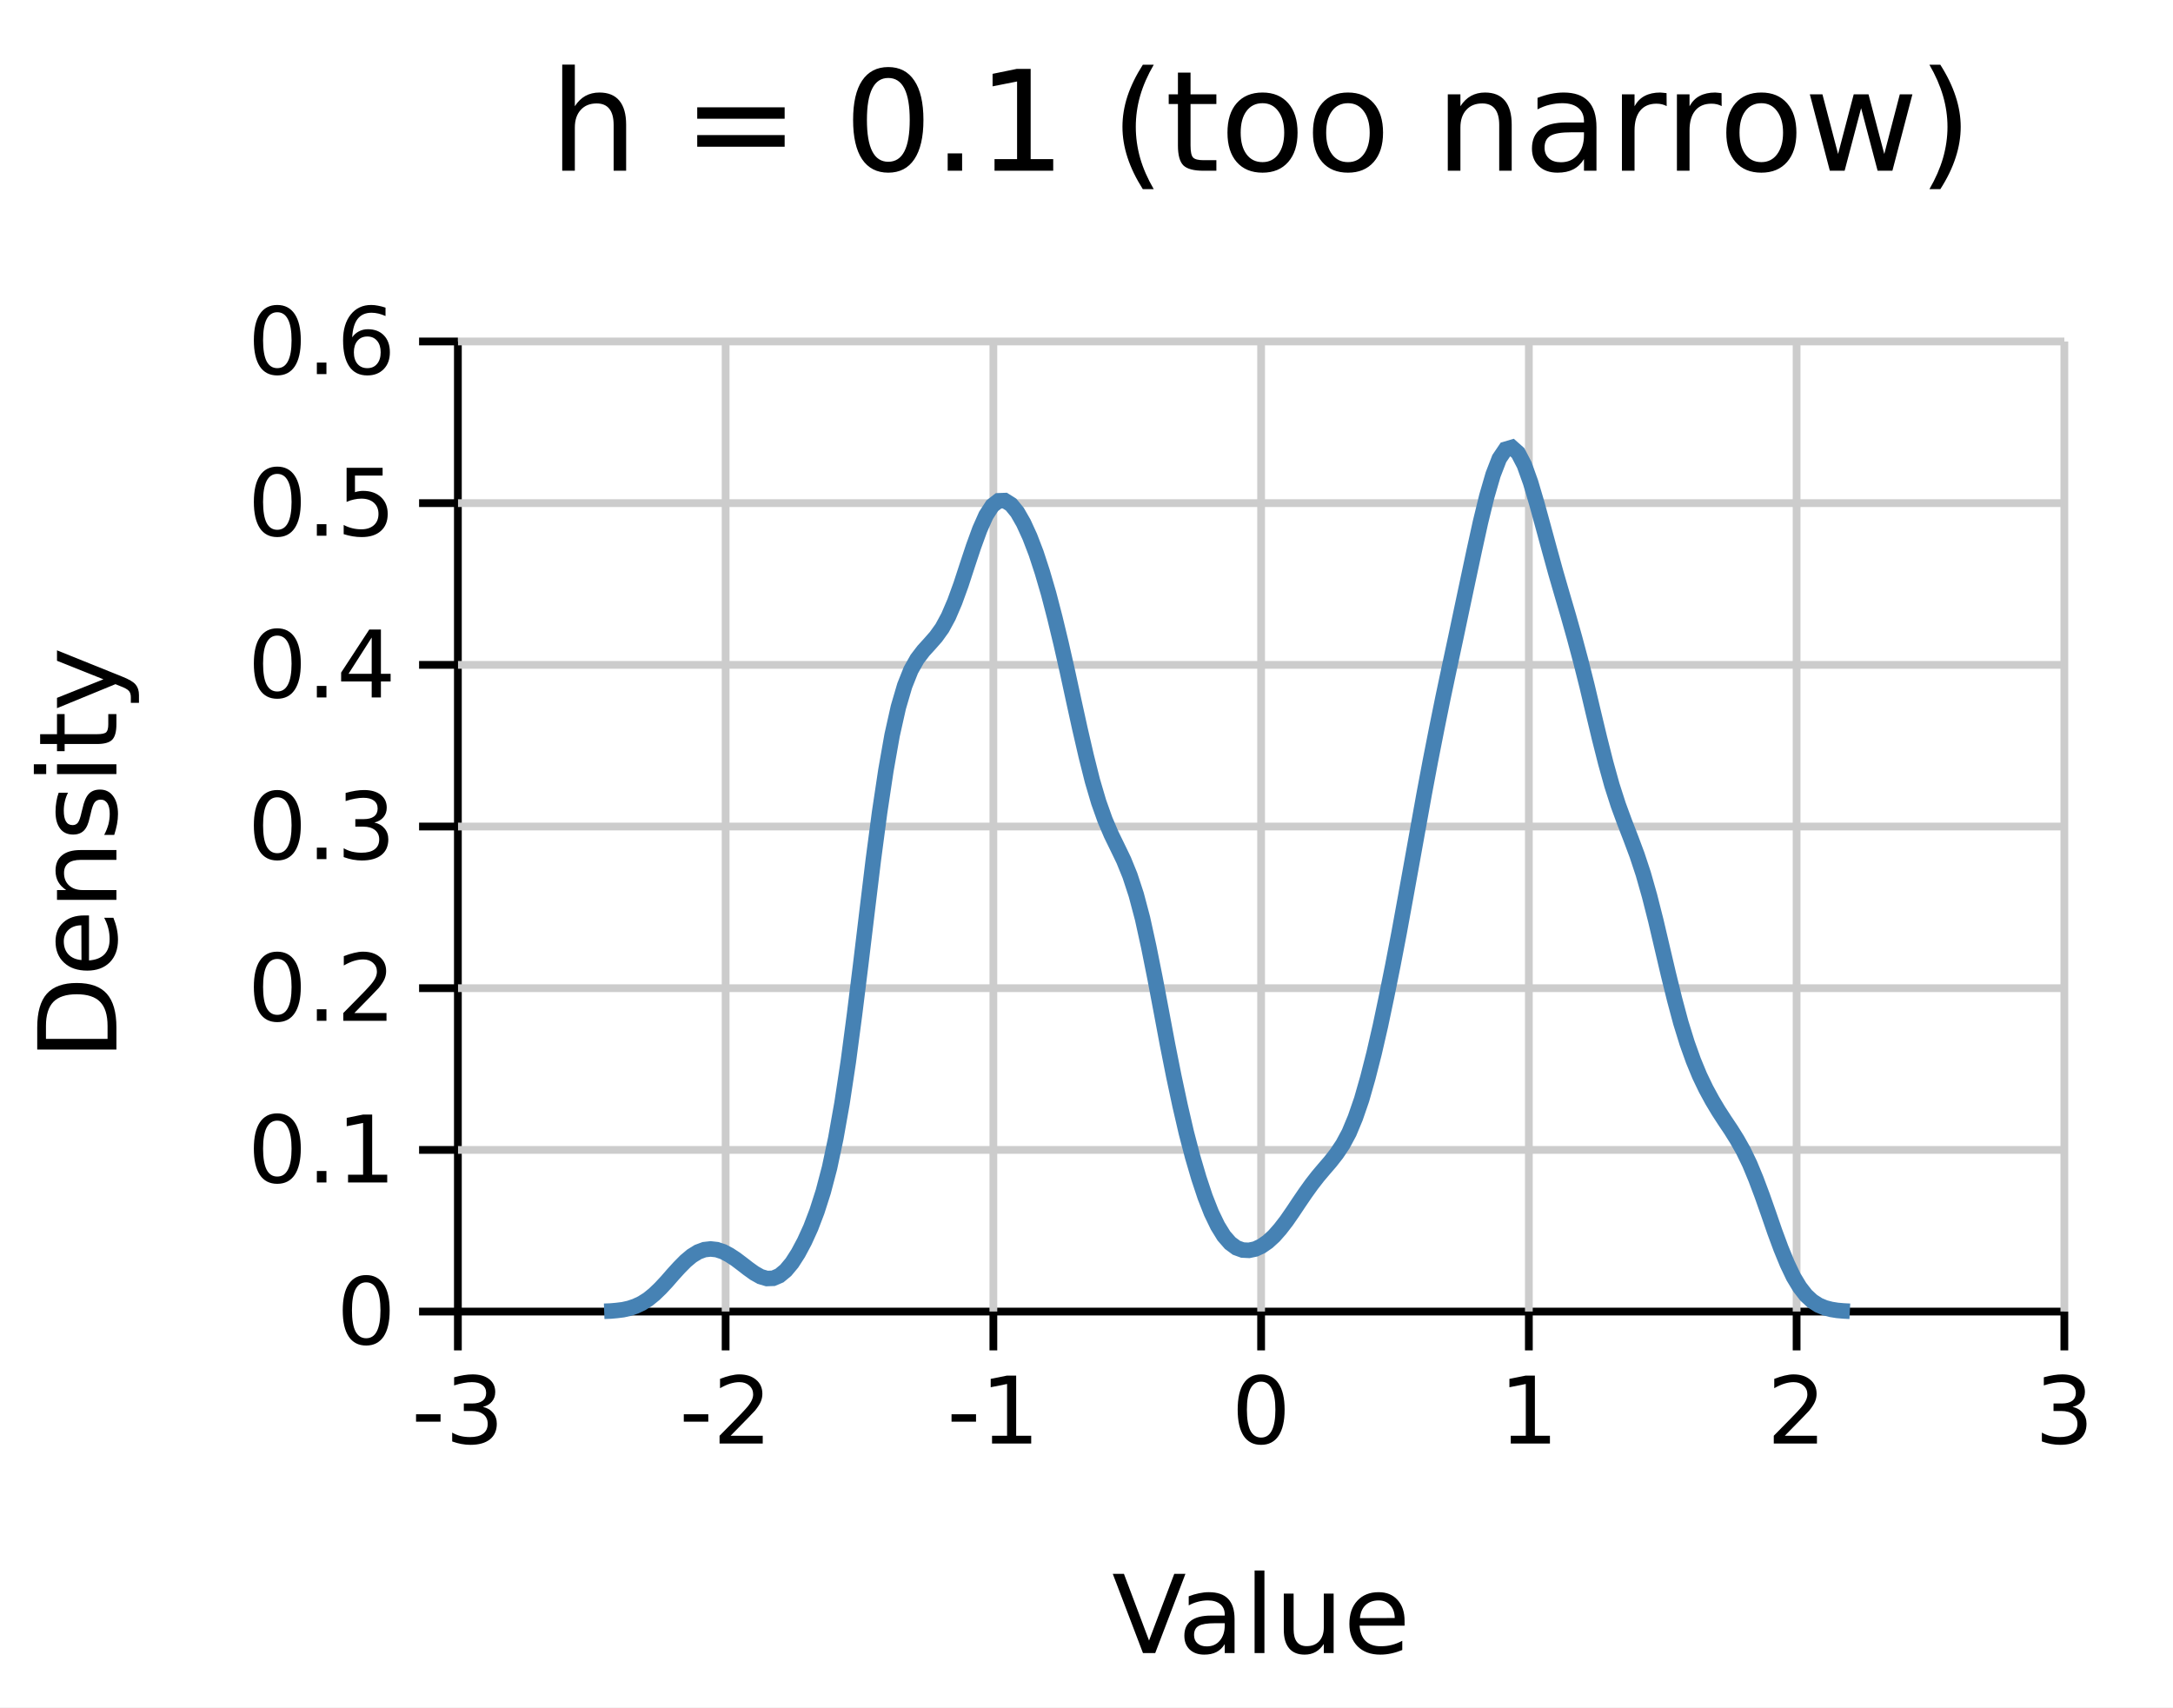
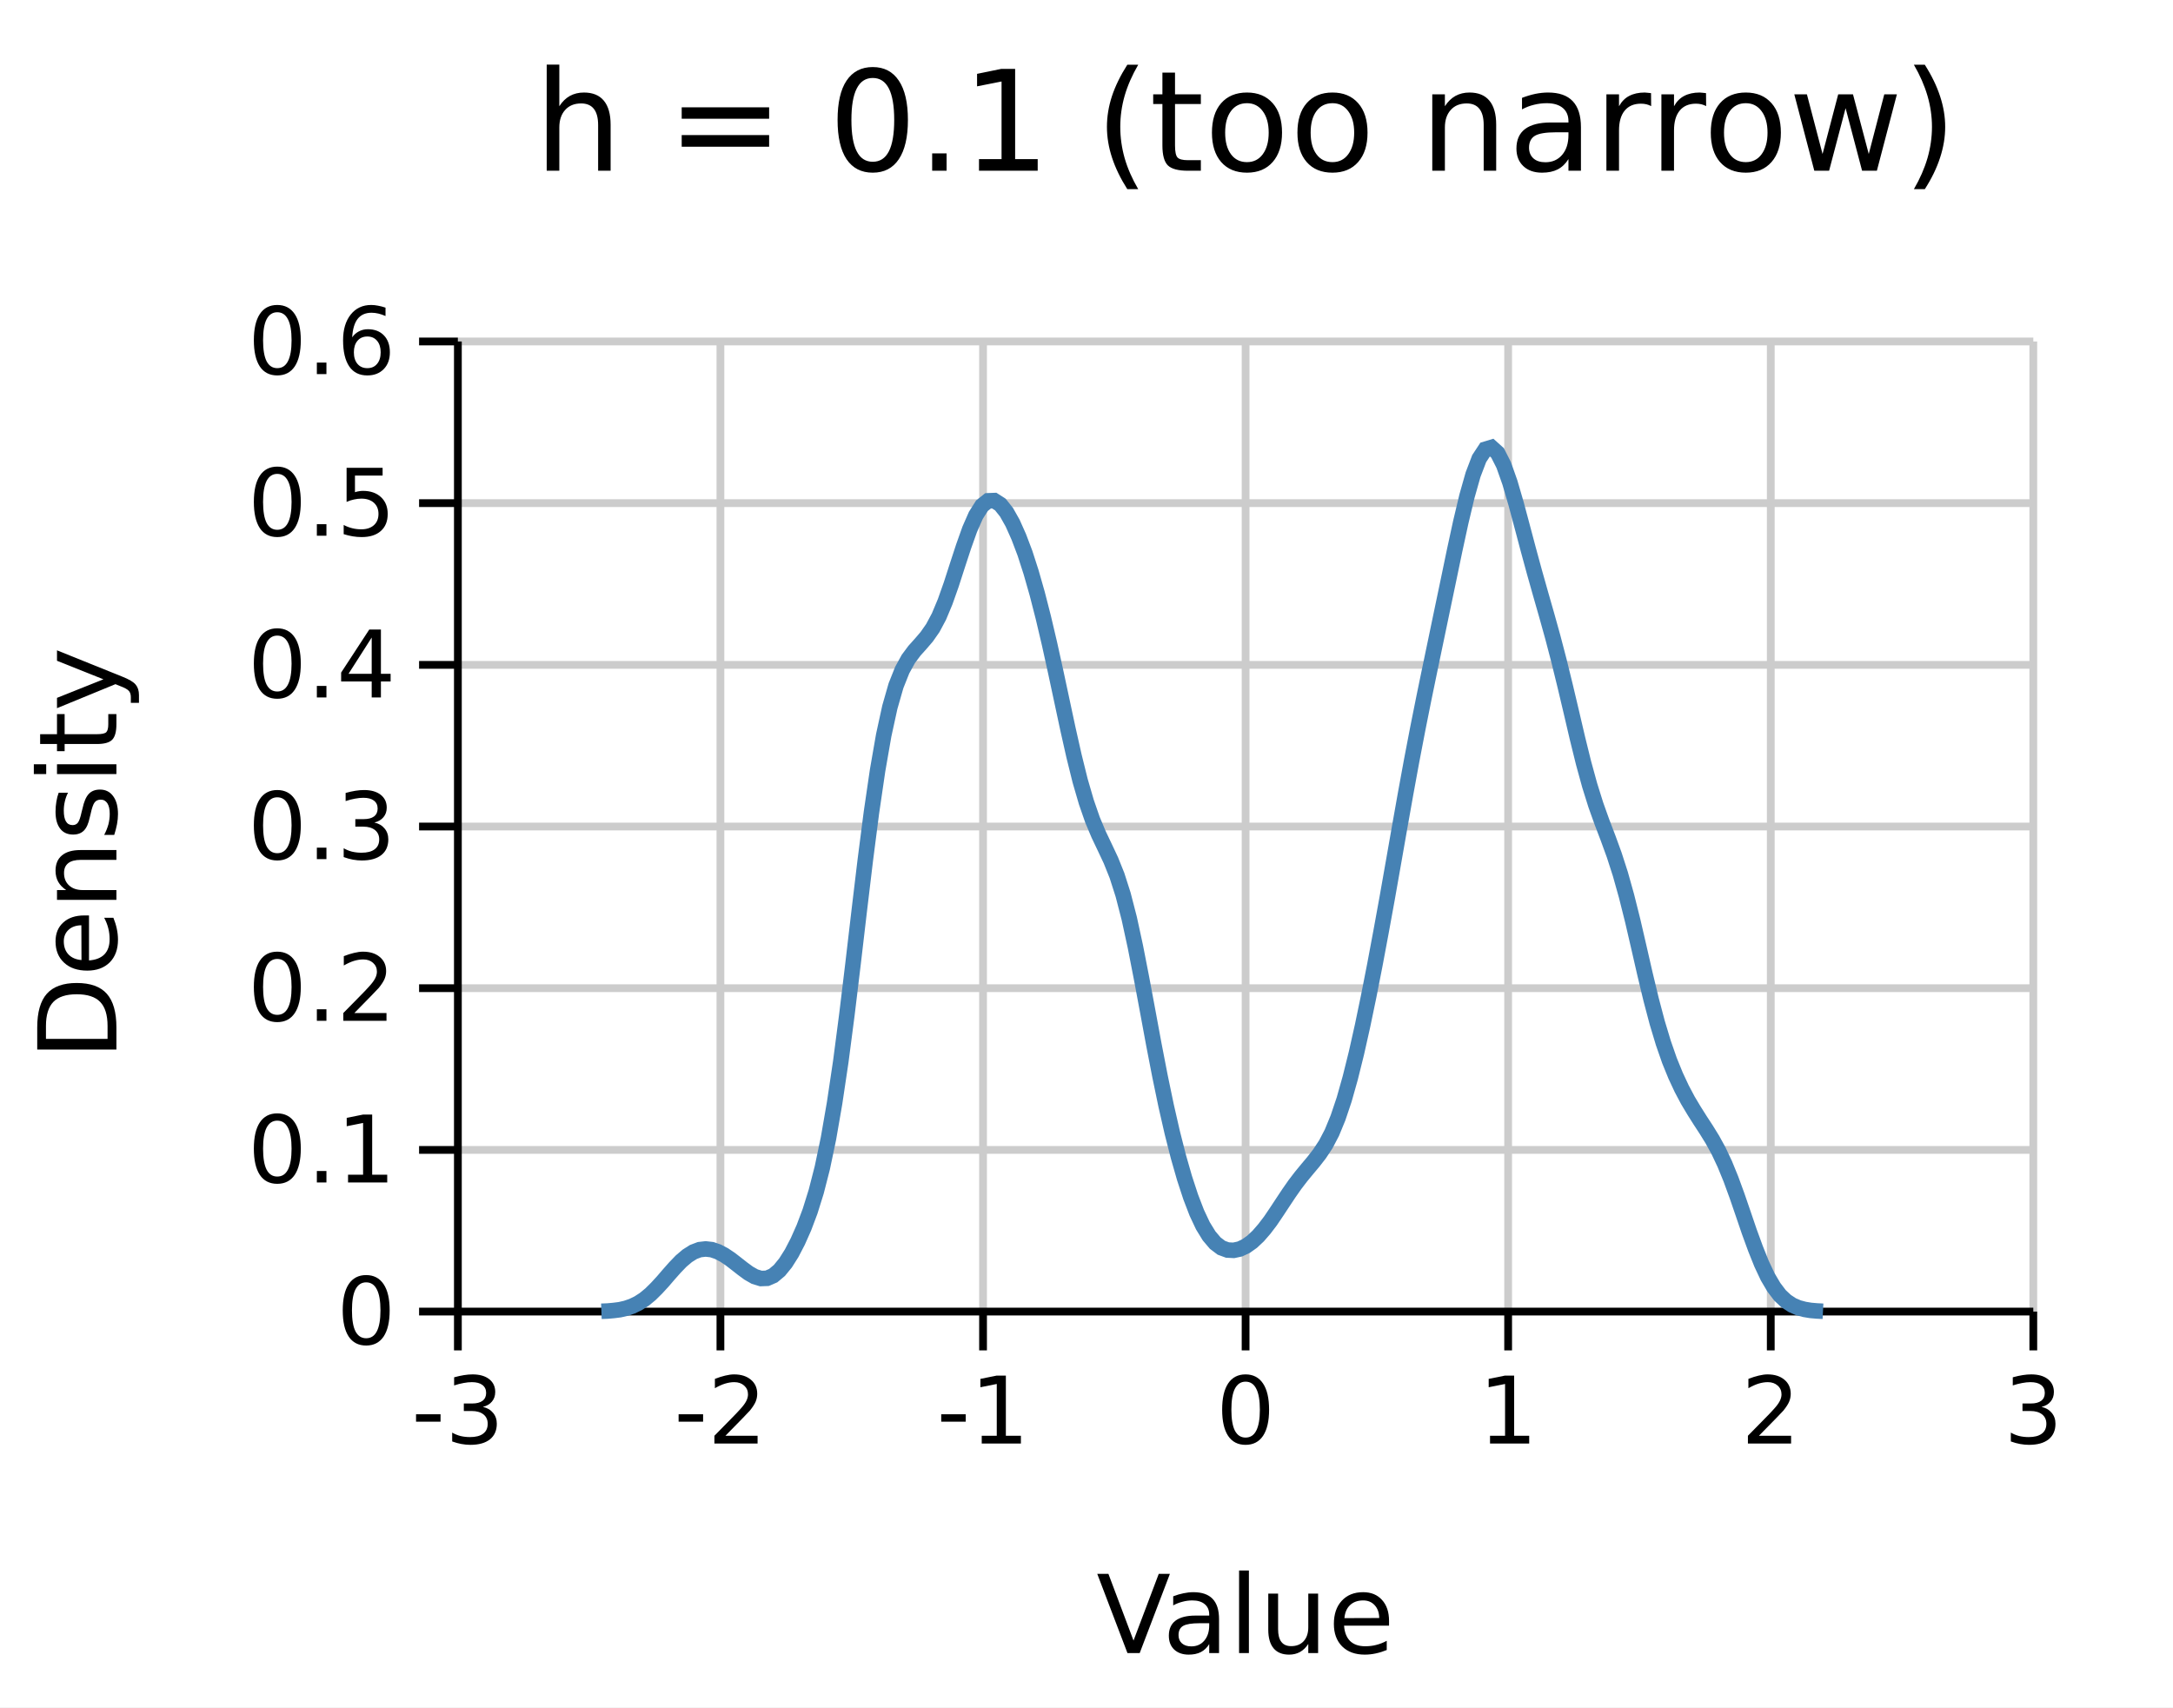
<svg xmlns="http://www.w3.org/2000/svg" width="280" height="220" font-family="DejaVu Sans, Liberation Sans, Arial, sans-serif" fill="black">
  <rect width="100%" height="100%" fill="white" />
-   <line x1="59" y1="169" x2="266" y2="169" stroke="#000000" stroke-width="1" />
+   <line x1="92.83" y1="44" x2="92.83" y2="169" stroke="#cccccc" stroke-width="1" />
+   <line x1="126.67" y1="44" x2="126.67" y2="169" stroke="#cccccc" stroke-width="1" />
+   <line x1="160.5" y1="44" x2="160.5" y2="169" stroke="#cccccc" stroke-width="1" />
+   <line x1="194.33" y1="44" x2="194.33" y2="169" stroke="#cccccc" stroke-width="1" />
+   <line x1="228.17" y1="44" x2="228.17" y2="169" stroke="#cccccc" stroke-width="1" />
+   <line x1="262" y1="44" x2="262" y2="169" stroke="#cccccc" stroke-width="1" />
+   <line x1="59" y1="148.17" x2="262" y2="148.17" stroke="#cccccc" stroke-width="1" />
+   <line x1="59" y1="127.33" x2="262" y2="127.33" stroke="#cccccc" stroke-width="1" />
+   <line x1="59" y1="106.5" x2="262" y2="106.5" stroke="#cccccc" stroke-width="1" />
+   <line x1="59" y1="85.67" x2="262" y2="85.67" stroke="#cccccc" stroke-width="1" />
+   <line x1="59" y1="64.83" x2="262" y2="64.83" stroke="#cccccc" stroke-width="1" />
+   <line x1="59" y1="44" x2="262" y2="44" stroke="#cccccc" stroke-width="1" />
+   <line x1="59" y1="169" x2="262" y2="169" stroke="#000000" stroke-width="1" />
  <line x1="59" y1="44" x2="59" y2="169" stroke="#000000" stroke-width="1" />
-   <line x1="93.5" y1="44" x2="93.5" y2="169" stroke="#cccccc" stroke-width="1" />
-   <line x1="128" y1="44" x2="128" y2="169" stroke="#cccccc" stroke-width="1" />
-   <line x1="162.5" y1="44" x2="162.5" y2="169" stroke="#cccccc" stroke-width="1" />
-   <line x1="197" y1="44" x2="197" y2="169" stroke="#cccccc" stroke-width="1" />
-   <line x1="231.5" y1="44" x2="231.5" y2="169" stroke="#cccccc" stroke-width="1" />
-   <line x1="266" y1="44" x2="266" y2="169" stroke="#cccccc" stroke-width="1" />
-   <line x1="59" y1="148.17" x2="266" y2="148.17" stroke="#cccccc" stroke-width="1" />
-   <line x1="59" y1="127.33" x2="266" y2="127.33" stroke="#cccccc" stroke-width="1" />
-   <line x1="59" y1="106.5" x2="266" y2="106.5" stroke="#cccccc" stroke-width="1" />
-   <line x1="59" y1="85.67" x2="266" y2="85.67" stroke="#cccccc" stroke-width="1" />
-   <line x1="59" y1="64.83" x2="266" y2="64.83" stroke="#cccccc" stroke-width="1" />
-   <line x1="59" y1="44" x2="266" y2="44" stroke="#cccccc" stroke-width="1" />
  <line x1="59" y1="169" x2="59" y2="174" stroke="#000000" stroke-width="1" />
  <text x="59" y="186" font-size="12" text-anchor="middle">-3</text>
-   <line x1="93.5" y1="169" x2="93.5" y2="174" stroke="#000000" stroke-width="1" />
-   <text x="93.5" y="186" font-size="12" text-anchor="middle">-2</text>
-   <line x1="128" y1="169" x2="128" y2="174" stroke="#000000" stroke-width="1" />
-   <text x="128" y="186" font-size="12" text-anchor="middle">-1</text>
-   <line x1="162.5" y1="169" x2="162.5" y2="174" stroke="#000000" stroke-width="1" />
-   <text x="162.5" y="186" font-size="12" text-anchor="middle">0</text>
-   <line x1="197" y1="169" x2="197" y2="174" stroke="#000000" stroke-width="1" />
-   <text x="197" y="186" font-size="12" text-anchor="middle">1</text>
-   <line x1="231.5" y1="169" x2="231.5" y2="174" stroke="#000000" stroke-width="1" />
-   <text x="231.5" y="186" font-size="12" text-anchor="middle">2</text>
-   <line x1="266" y1="169" x2="266" y2="174" stroke="#000000" stroke-width="1" />
-   <text x="266" y="186" font-size="12" text-anchor="middle">3</text>
+   <line x1="92.83" y1="169" x2="92.83" y2="174" stroke="#000000" stroke-width="1" />
+   <text x="92.83" y="186" font-size="12" text-anchor="middle">-2</text>
+   <line x1="126.67" y1="169" x2="126.67" y2="174" stroke="#000000" stroke-width="1" />
+   <text x="126.67" y="186" font-size="12" text-anchor="middle">-1</text>
+   <line x1="160.5" y1="169" x2="160.5" y2="174" stroke="#000000" stroke-width="1" />
+   <text x="160.5" y="186" font-size="12" text-anchor="middle">0</text>
+   <line x1="194.33" y1="169" x2="194.33" y2="174" stroke="#000000" stroke-width="1" />
+   <text x="194.33" y="186" font-size="12" text-anchor="middle">1</text>
+   <line x1="228.17" y1="169" x2="228.17" y2="174" stroke="#000000" stroke-width="1" />
+   <text x="228.17" y="186" font-size="12" text-anchor="middle">2</text>
+   <line x1="262" y1="169" x2="262" y2="174" stroke="#000000" stroke-width="1" />
+   <text x="262" y="186" font-size="12" text-anchor="middle">3</text>
  <line x1="54" y1="169" x2="59" y2="169" stroke="#000000" stroke-width="1" />
  <text x="51" y="173.2" font-size="12" text-anchor="end">0</text>
  <line x1="54" y1="148.17" x2="59" y2="148.17" stroke="#000000" stroke-width="1" />
  <text x="51" y="152.37" font-size="12" text-anchor="end">0.1</text>
  <line x1="54" y1="127.33" x2="59" y2="127.33" stroke="#000000" stroke-width="1" />
  <text x="51" y="131.53" font-size="12" text-anchor="end">0.2</text>
  <line x1="54" y1="106.5" x2="59" y2="106.5" stroke="#000000" stroke-width="1" />
  <text x="51" y="110.7" font-size="12" text-anchor="end">0.3</text>
  <line x1="54" y1="85.67" x2="59" y2="85.67" stroke="#000000" stroke-width="1" />
  <text x="51" y="89.87" font-size="12" text-anchor="end">0.4</text>
  <line x1="54" y1="64.83" x2="59" y2="64.83" stroke="#000000" stroke-width="1" />
  <text x="51" y="69.03" font-size="12" text-anchor="end">0.5</text>
  <line x1="54" y1="44" x2="59" y2="44" stroke="#000000" stroke-width="1" />
  <text x="51" y="48.2" font-size="12" text-anchor="end">0.6</text>
-   <text x="162.5" y="213" font-size="14" text-anchor="middle">Value</text>
+   <text x="160.5" y="213" font-size="14" text-anchor="middle">Value</text>
  <text x="15" y="110" font-size="14" text-anchor="middle" transform="rotate(-90,15,110)">Density</text>
-   <text x="162.5" y="22" font-size="18" text-anchor="middle">h = 0.1 (too narrow)</text>
-   <path d="M 77.85 168.96 L 78.66 168.93 L 79.46 168.86 L 80.27 168.76 L 81.08 168.58 L 81.88 168.31 L 82.69 167.93 L 83.5 167.42 L 84.3 166.77 L 85.11 165.99 L 85.92 165.12 L 86.72 164.2 L 87.53 163.31 L 88.34 162.49 L 89.14 161.82 L 89.95 161.32 L 90.76 161.02 L 91.56 160.93 L 92.37 161.02 L 93.18 161.29 L 93.98 161.71 L 94.79 162.24 L 95.6 162.85 L 96.4 163.47 L 97.21 164.05 L 98.01 164.5 L 98.82 164.74 L 99.63 164.71 L 100.43 164.37 L 101.24 163.7 L 102.05 162.73 L 102.85 161.48 L 103.66 159.96 L 104.47 158.18 L 105.27 156.08 L 106.08 153.55 L 106.89 150.47 L 107.69 146.7 L 108.5 142.14 L 109.31 136.78 L 110.11 130.71 L 110.92 124.16 L 111.73 117.41 L 112.53 110.81 L 113.34 104.68 L 114.15 99.28 L 114.95 94.74 L 115.76 91.12 L 116.57 88.36 L 117.37 86.35 L 118.18 84.91 L 118.99 83.85 L 119.79 82.97 L 120.6 82.05 L 121.41 80.92 L 122.21 79.44 L 123.02 77.55 L 123.83 75.32 L 124.63 72.87 L 125.44 70.43 L 126.25 68.21 L 127.05 66.41 L 127.86 65.16 L 128.67 64.53 L 129.47 64.5 L 130.28 65.01 L 131.09 66.0 L 131.89 67.4 L 132.7 69.17 L 133.51 71.28 L 134.31 73.73 L 135.12 76.5 L 135.92 79.58 L 136.73 82.94 L 137.54 86.52 L 138.34 90.21 L 139.15 93.9 L 139.96 97.41 L 140.76 100.6 L 141.57 103.35 L 142.38 105.63 L 143.18 107.51 L 143.99 109.17 L 144.8 110.85 L 145.6 112.82 L 146.41 115.29 L 147.22 118.35 L 148.02 121.99 L 148.83 126.04 L 149.64 130.32 L 150.44 134.59 L 151.25 138.67 L 152.06 142.47 L 152.86 145.93 L 153.67 149.04 L 154.48 151.8 L 155.28 154.21 L 156.09 156.27 L 156.9 157.95 L 157.7 159.25 L 158.51 160.18 L 159.32 160.78 L 160.12 161.07 L 160.93 161.11 L 161.74 160.94 L 162.54 160.57 L 163.35 160.01 L 164.16 159.27 L 164.96 158.36 L 165.77 157.31 L 166.58 156.14 L 167.38 154.94 L 168.19 153.75 L 169.0 152.62 L 169.8 151.59 L 170.61 150.63 L 171.42 149.69 L 172.22 148.67 L 173.03 147.46 L 173.84 145.95 L 174.64 144.03 L 175.45 141.68 L 176.25 138.88 L 177.06 135.7 L 177.87 132.18 L 178.67 128.38 L 179.48 124.36 L 180.29 120.14 L 181.09 115.75 L 181.9 111.27 L 182.71 106.76 L 183.51 102.31 L 184.32 98.0 L 185.13 93.88 L 185.93 89.93 L 186.74 86.1 L 187.55 82.32 L 188.35 78.53 L 189.16 74.71 L 189.97 70.91 L 190.77 67.27 L 191.58 63.95 L 192.39 61.16 L 193.19 59.09 L 194.0 57.89 L 194.81 57.65 L 195.61 58.36 L 196.42 59.92 L 197.23 62.18 L 198.03 64.89 L 198.84 67.84 L 199.65 70.82 L 200.45 73.72 L 201.26 76.52 L 202.07 79.28 L 202.87 82.12 L 203.68 85.14 L 204.49 88.36 L 205.29 91.74 L 206.1 95.12 L 206.91 98.32 L 207.71 101.2 L 208.52 103.72 L 209.33 105.93 L 210.13 108.0 L 210.94 110.17 L 211.75 112.62 L 212.55 115.44 L 213.36 118.63 L 214.16 122.04 L 214.97 125.49 L 215.78 128.78 L 216.58 131.77 L 217.39 134.39 L 218.2 136.66 L 219.0 138.6 L 219.81 140.29 L 220.62 141.78 L 221.42 143.12 L 222.23 144.37 L 223.04 145.58 L 223.84 146.86 L 224.65 148.3 L 225.46 149.98 L 226.26 151.91 L 227.07 154.07 L 227.88 156.37 L 228.68 158.69 L 229.49 160.88 L 230.3 162.85 L 231.1 164.53 L 231.91 165.87 L 232.72 166.91 L 233.52 167.65 L 234.33 168.17 L 235.14 168.51 L 235.94 168.72 L 236.75 168.85 L 237.56 168.92 L 238.36 168.96" stroke="#4682b4" stroke-width="2" fill="none" />
+   <text x="160.5" y="22" font-size="18" text-anchor="middle">h = 0.1 (too narrow)</text>
+   <path d="M 77.49 168.96 L 78.28 168.93 L 79.07 168.86 L 79.86 168.76 L 80.65 168.58 L 81.44 168.31 L 82.23 167.93 L 83.02 167.42 L 83.81 166.77 L 84.6 165.99 L 85.4 165.12 L 86.19 164.2 L 86.98 163.31 L 87.77 162.49 L 88.56 161.82 L 89.35 161.32 L 90.14 161.02 L 90.93 160.93 L 91.72 161.02 L 92.51 161.29 L 93.31 161.71 L 94.1 162.24 L 94.89 162.85 L 95.68 163.47 L 96.47 164.05 L 97.26 164.5 L 98.05 164.74 L 98.84 164.71 L 99.63 164.37 L 100.43 163.7 L 101.22 162.73 L 102.01 161.48 L 102.8 159.96 L 103.59 158.18 L 104.38 156.08 L 105.17 153.55 L 105.96 150.47 L 106.75 146.7 L 107.54 142.14 L 108.34 136.78 L 109.13 130.71 L 109.92 124.16 L 110.71 117.41 L 111.5 110.81 L 112.29 104.68 L 113.08 99.28 L 113.87 94.74 L 114.66 91.12 L 115.45 88.36 L 116.25 86.35 L 117.04 84.91 L 117.83 83.85 L 118.62 82.97 L 119.41 82.05 L 120.2 80.92 L 120.99 79.44 L 121.78 77.55 L 122.57 75.32 L 123.36 72.87 L 124.16 70.43 L 124.95 68.21 L 125.74 66.41 L 126.53 65.16 L 127.32 64.53 L 128.11 64.5 L 128.9 65.01 L 129.69 66.0 L 130.48 67.4 L 131.27 69.17 L 132.07 71.28 L 132.86 73.73 L 133.65 76.5 L 134.44 79.58 L 135.23 82.94 L 136.02 86.52 L 136.81 90.21 L 137.6 93.9 L 138.39 97.41 L 139.18 100.6 L 139.98 103.35 L 140.77 105.63 L 141.56 107.51 L 142.35 109.17 L 143.14 110.85 L 143.93 112.82 L 144.72 115.29 L 145.51 118.35 L 146.3 121.99 L 147.09 126.04 L 147.89 130.32 L 148.68 134.59 L 149.47 138.67 L 150.26 142.47 L 151.05 145.93 L 151.84 149.04 L 152.63 151.8 L 153.42 154.21 L 154.21 156.27 L 155.0 157.95 L 155.8 159.25 L 156.59 160.18 L 157.38 160.78 L 158.17 161.07 L 158.96 161.11 L 159.75 160.94 L 160.54 160.57 L 161.33 160.01 L 162.12 159.27 L 162.91 158.36 L 163.71 157.31 L 164.5 156.14 L 165.29 154.94 L 166.08 153.75 L 166.87 152.62 L 167.66 151.59 L 168.45 150.63 L 169.24 149.69 L 170.03 148.67 L 170.83 147.46 L 171.62 145.95 L 172.41 144.03 L 173.2 141.68 L 173.99 138.88 L 174.78 135.7 L 175.57 132.18 L 176.36 128.38 L 177.15 124.36 L 177.94 120.14 L 178.74 115.75 L 179.53 111.27 L 180.32 106.76 L 181.11 102.31 L 181.9 98.0 L 182.69 93.88 L 183.48 89.93 L 184.27 86.1 L 185.06 82.32 L 185.85 78.53 L 186.65 74.71 L 187.44 70.91 L 188.23 67.27 L 189.02 63.95 L 189.81 61.16 L 190.6 59.09 L 191.39 57.89 L 192.18 57.65 L 192.97 58.36 L 193.76 59.92 L 194.56 62.18 L 195.35 64.89 L 196.14 67.84 L 196.93 70.82 L 197.72 73.72 L 198.51 76.52 L 199.3 79.28 L 200.09 82.12 L 200.88 85.14 L 201.67 88.36 L 202.47 91.74 L 203.26 95.12 L 204.05 98.32 L 204.84 101.2 L 205.63 103.72 L 206.42 105.93 L 207.21 108.0 L 208.0 110.17 L 208.79 112.62 L 209.58 115.44 L 210.38 118.63 L 211.17 122.04 L 211.96 125.49 L 212.75 128.78 L 213.54 131.77 L 214.33 134.39 L 215.12 136.66 L 215.91 138.6 L 216.7 140.29 L 217.49 141.78 L 218.29 143.12 L 219.08 144.37 L 219.87 145.58 L 220.66 146.86 L 221.45 148.3 L 222.24 149.98 L 223.03 151.91 L 223.82 154.07 L 224.61 156.37 L 225.4 158.69 L 226.2 160.88 L 226.99 162.85 L 227.78 164.53 L 228.57 165.87 L 229.36 166.91 L 230.15 167.65 L 230.94 168.17 L 231.73 168.51 L 232.52 168.72 L 233.31 168.85 L 234.11 168.92 L 234.9 168.96" stroke="#4682b4" stroke-width="2" fill="none" />
</svg>
